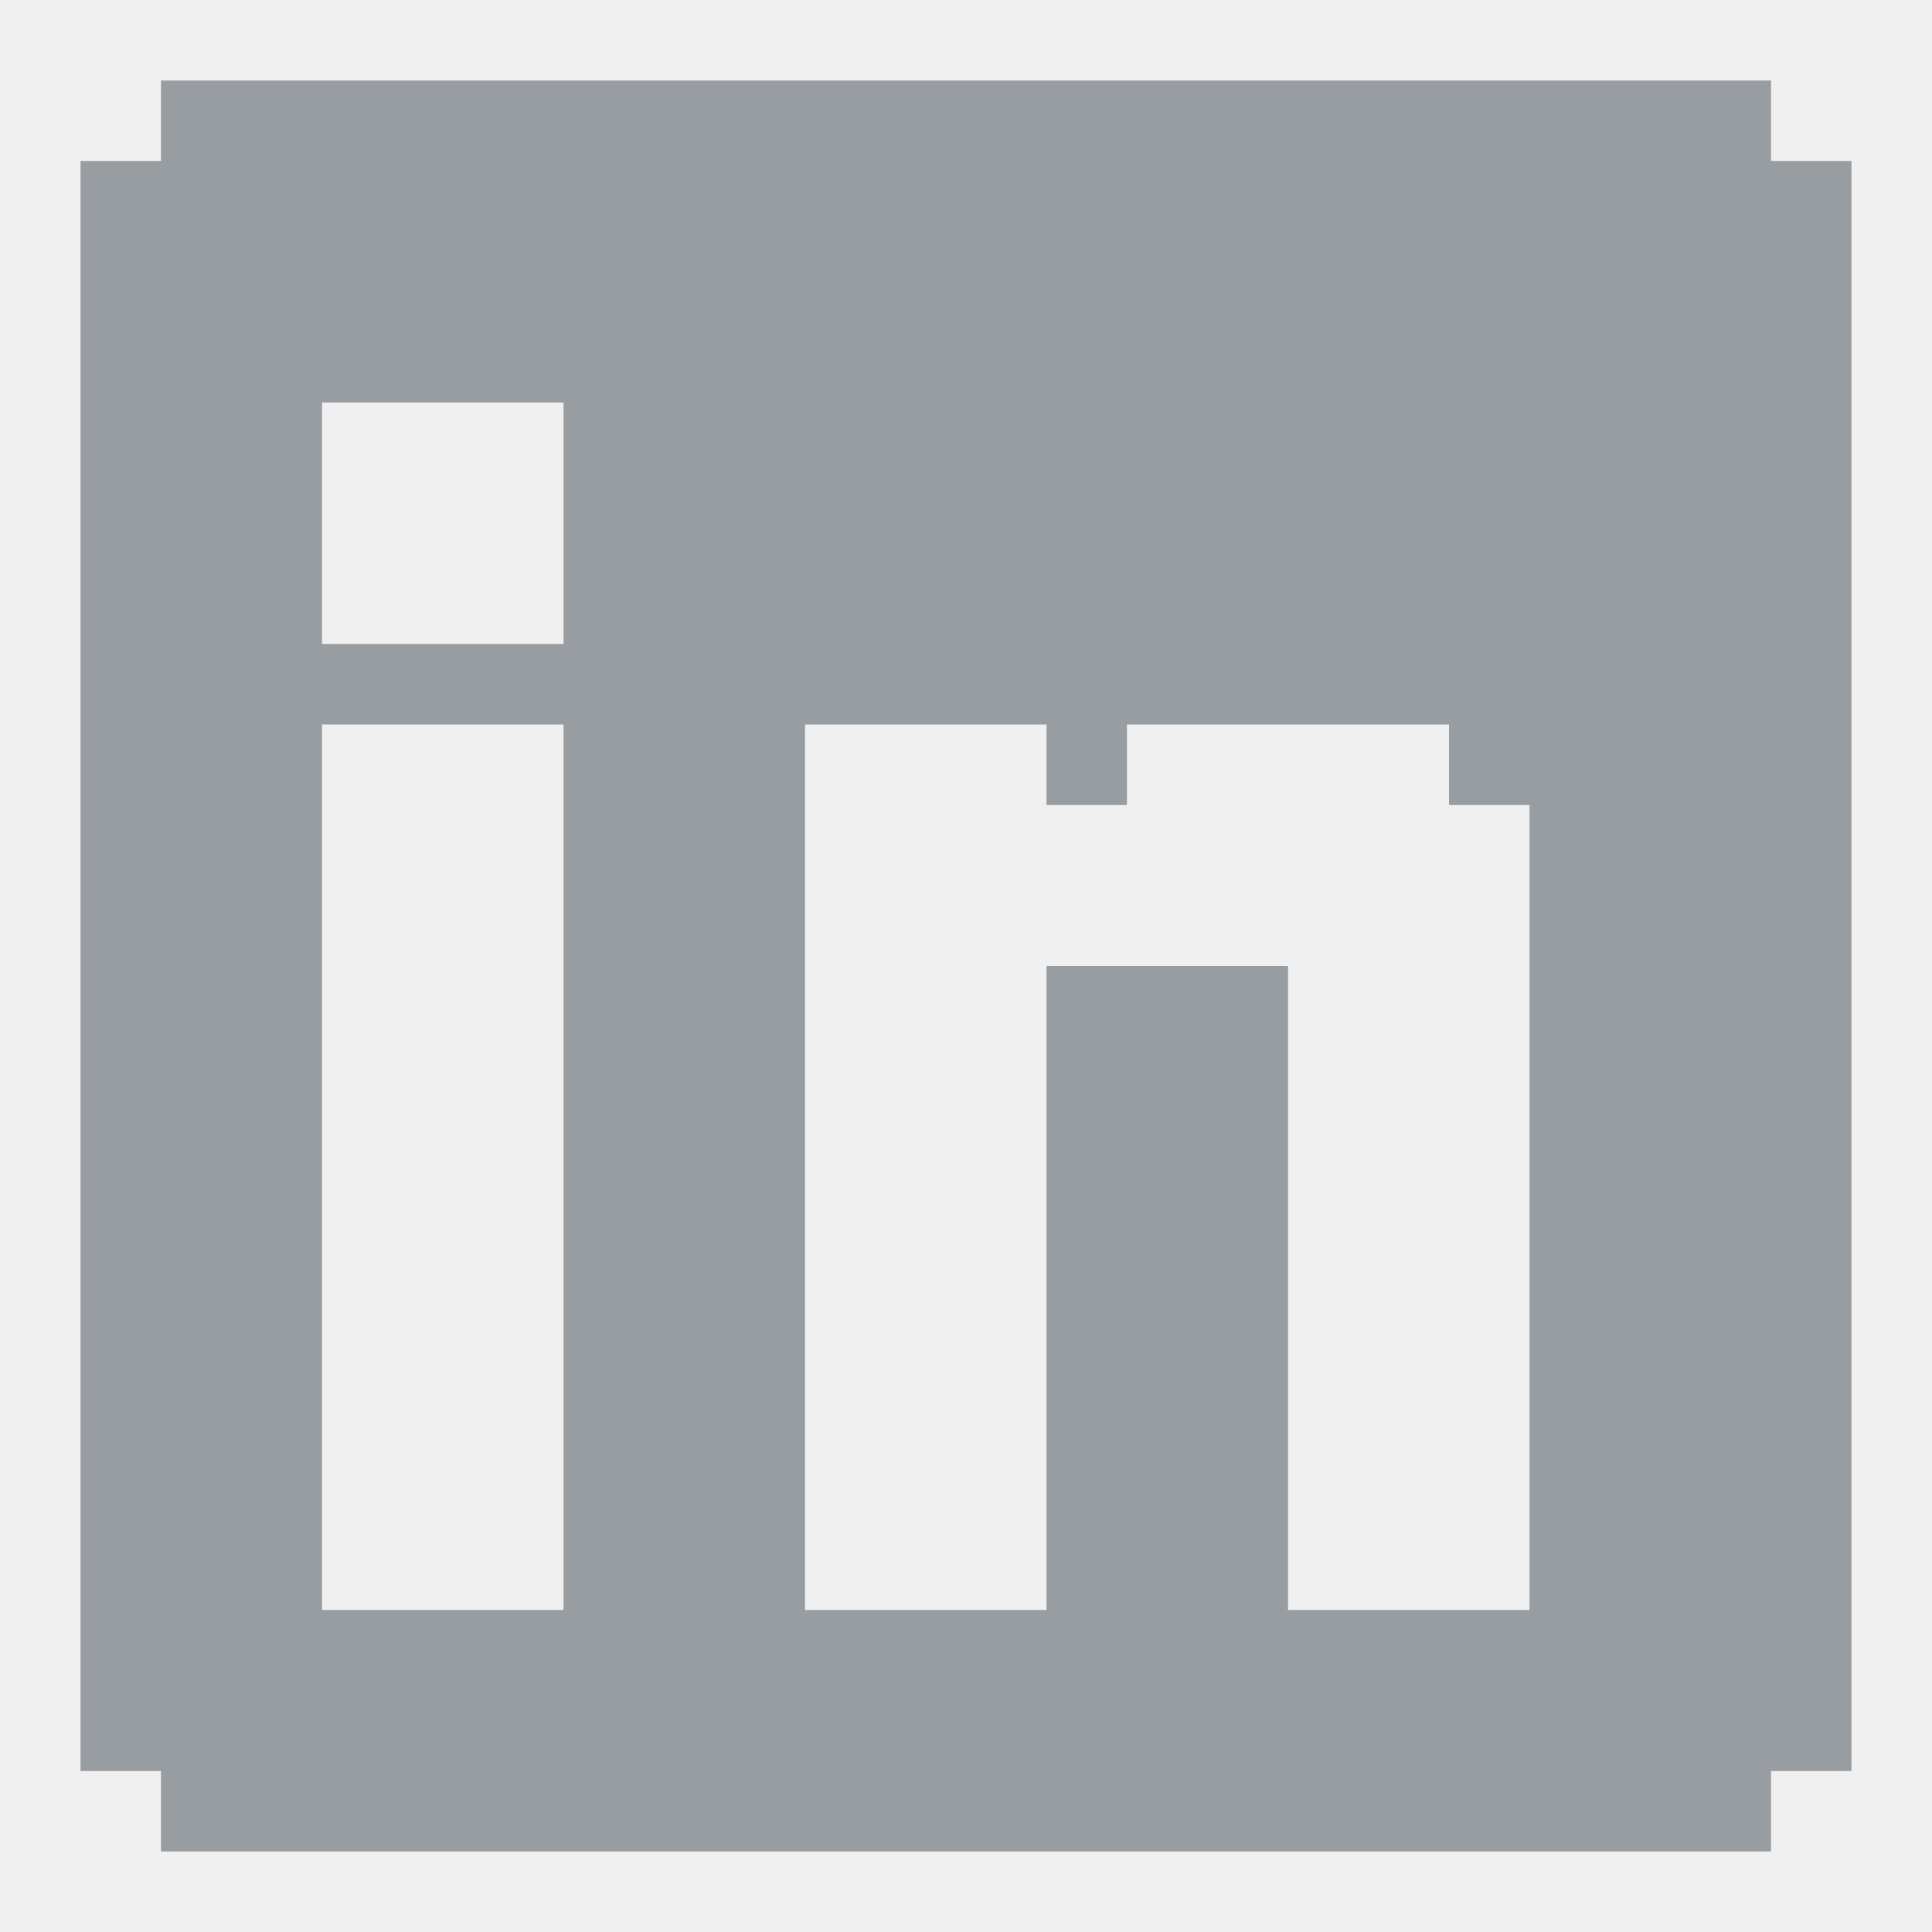
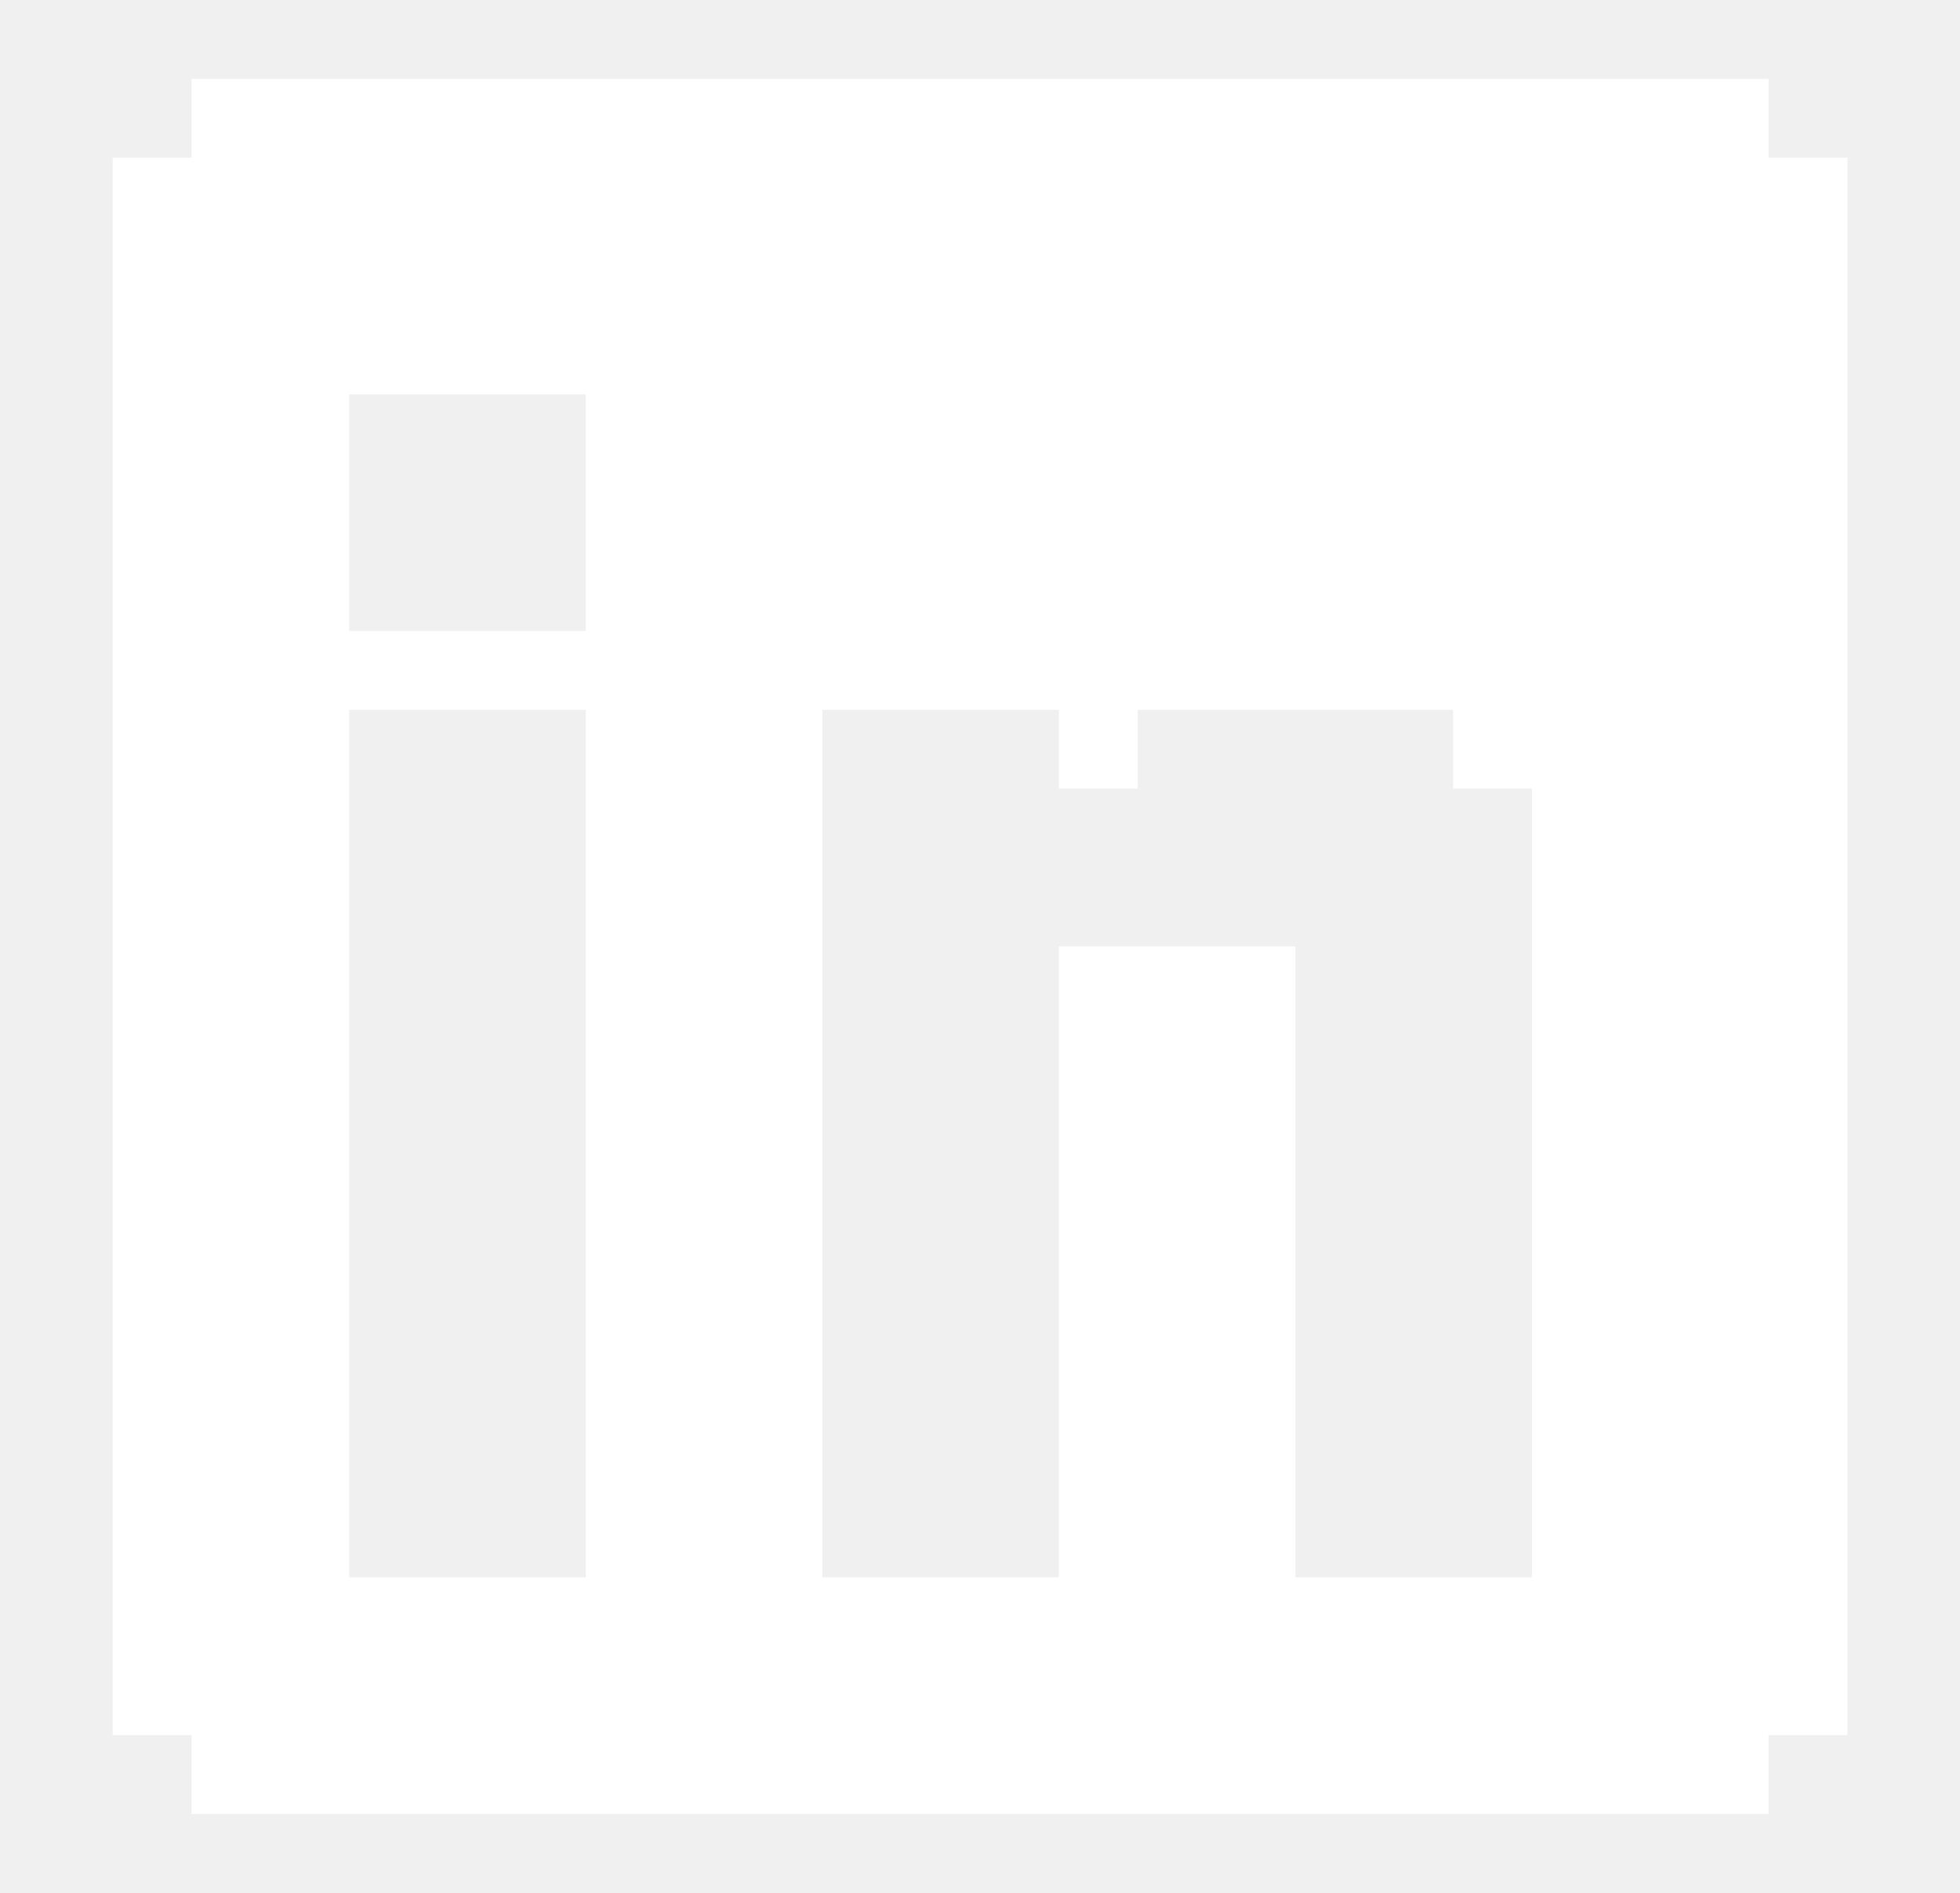
- <svg xmlns="http://www.w3.org/2000/svg" width="28" height="28" viewBox="0 0 28 28" fill="none">
-   <path d="M25.667 2.333V1.167H2.333V2.333H1.167V25.667H2.333V26.833H25.667V25.667H26.833V2.333H25.667ZM15.167 14V23.333H11.667V10.5H15.167V11.667H16.333V10.5H21V11.667H22.167V23.333H18.667V14H15.167ZM4.667 9.333V5.833H8.167V9.333H4.667ZM8.167 10.5V23.333H4.667V10.5H8.167Z" fill="#989DA2" />
+ <svg xmlns="http://www.w3.org/2000/svg" width="29" height="28" viewBox="0 0 29 28" fill="none">
+   <path d="M26.167 2.333V1.167H2.834V2.333H1.667V25.666H2.834V26.833H26.167V25.666H27.334V2.333H26.167ZM15.667 14V23.333H12.167V10.5H15.667V11.666H16.834V10.5H21.5V11.666H22.667V23.333H19.167V14H15.667ZM5.167 9.333V5.833H8.667V9.333H5.167ZM8.667 10.5V23.333H5.167V10.5H8.667Z" fill="white" />
</svg>
